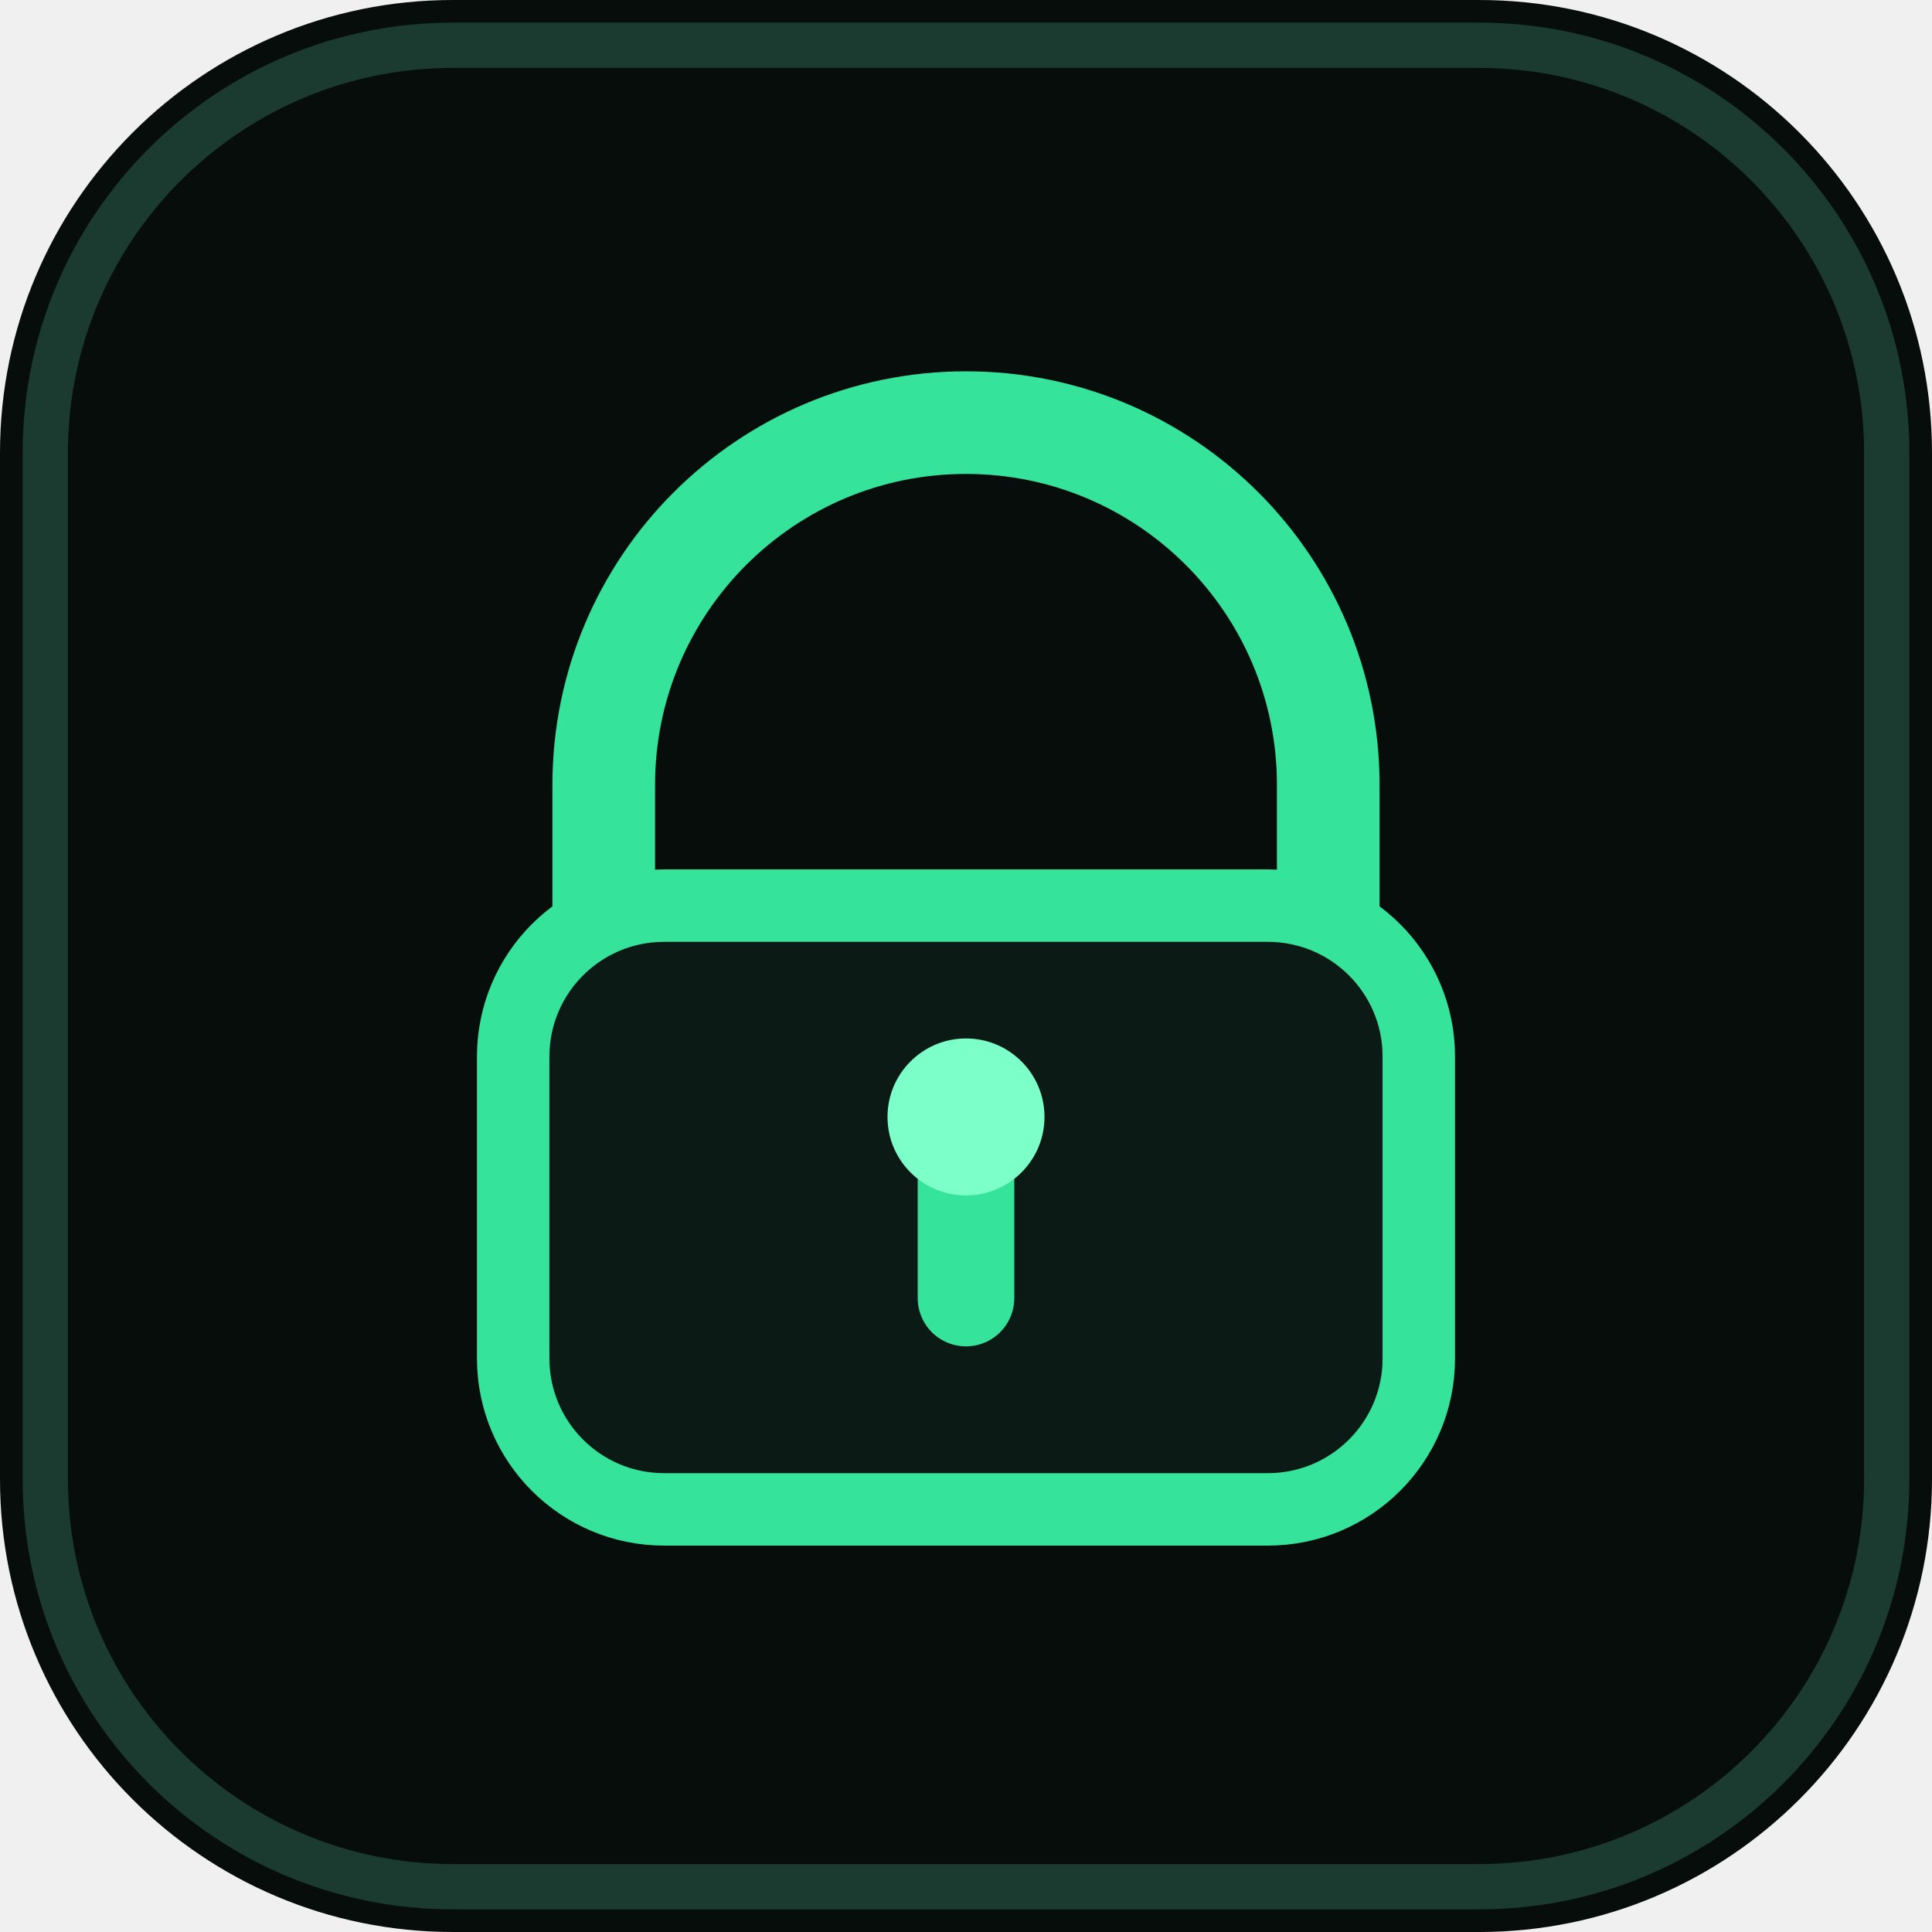
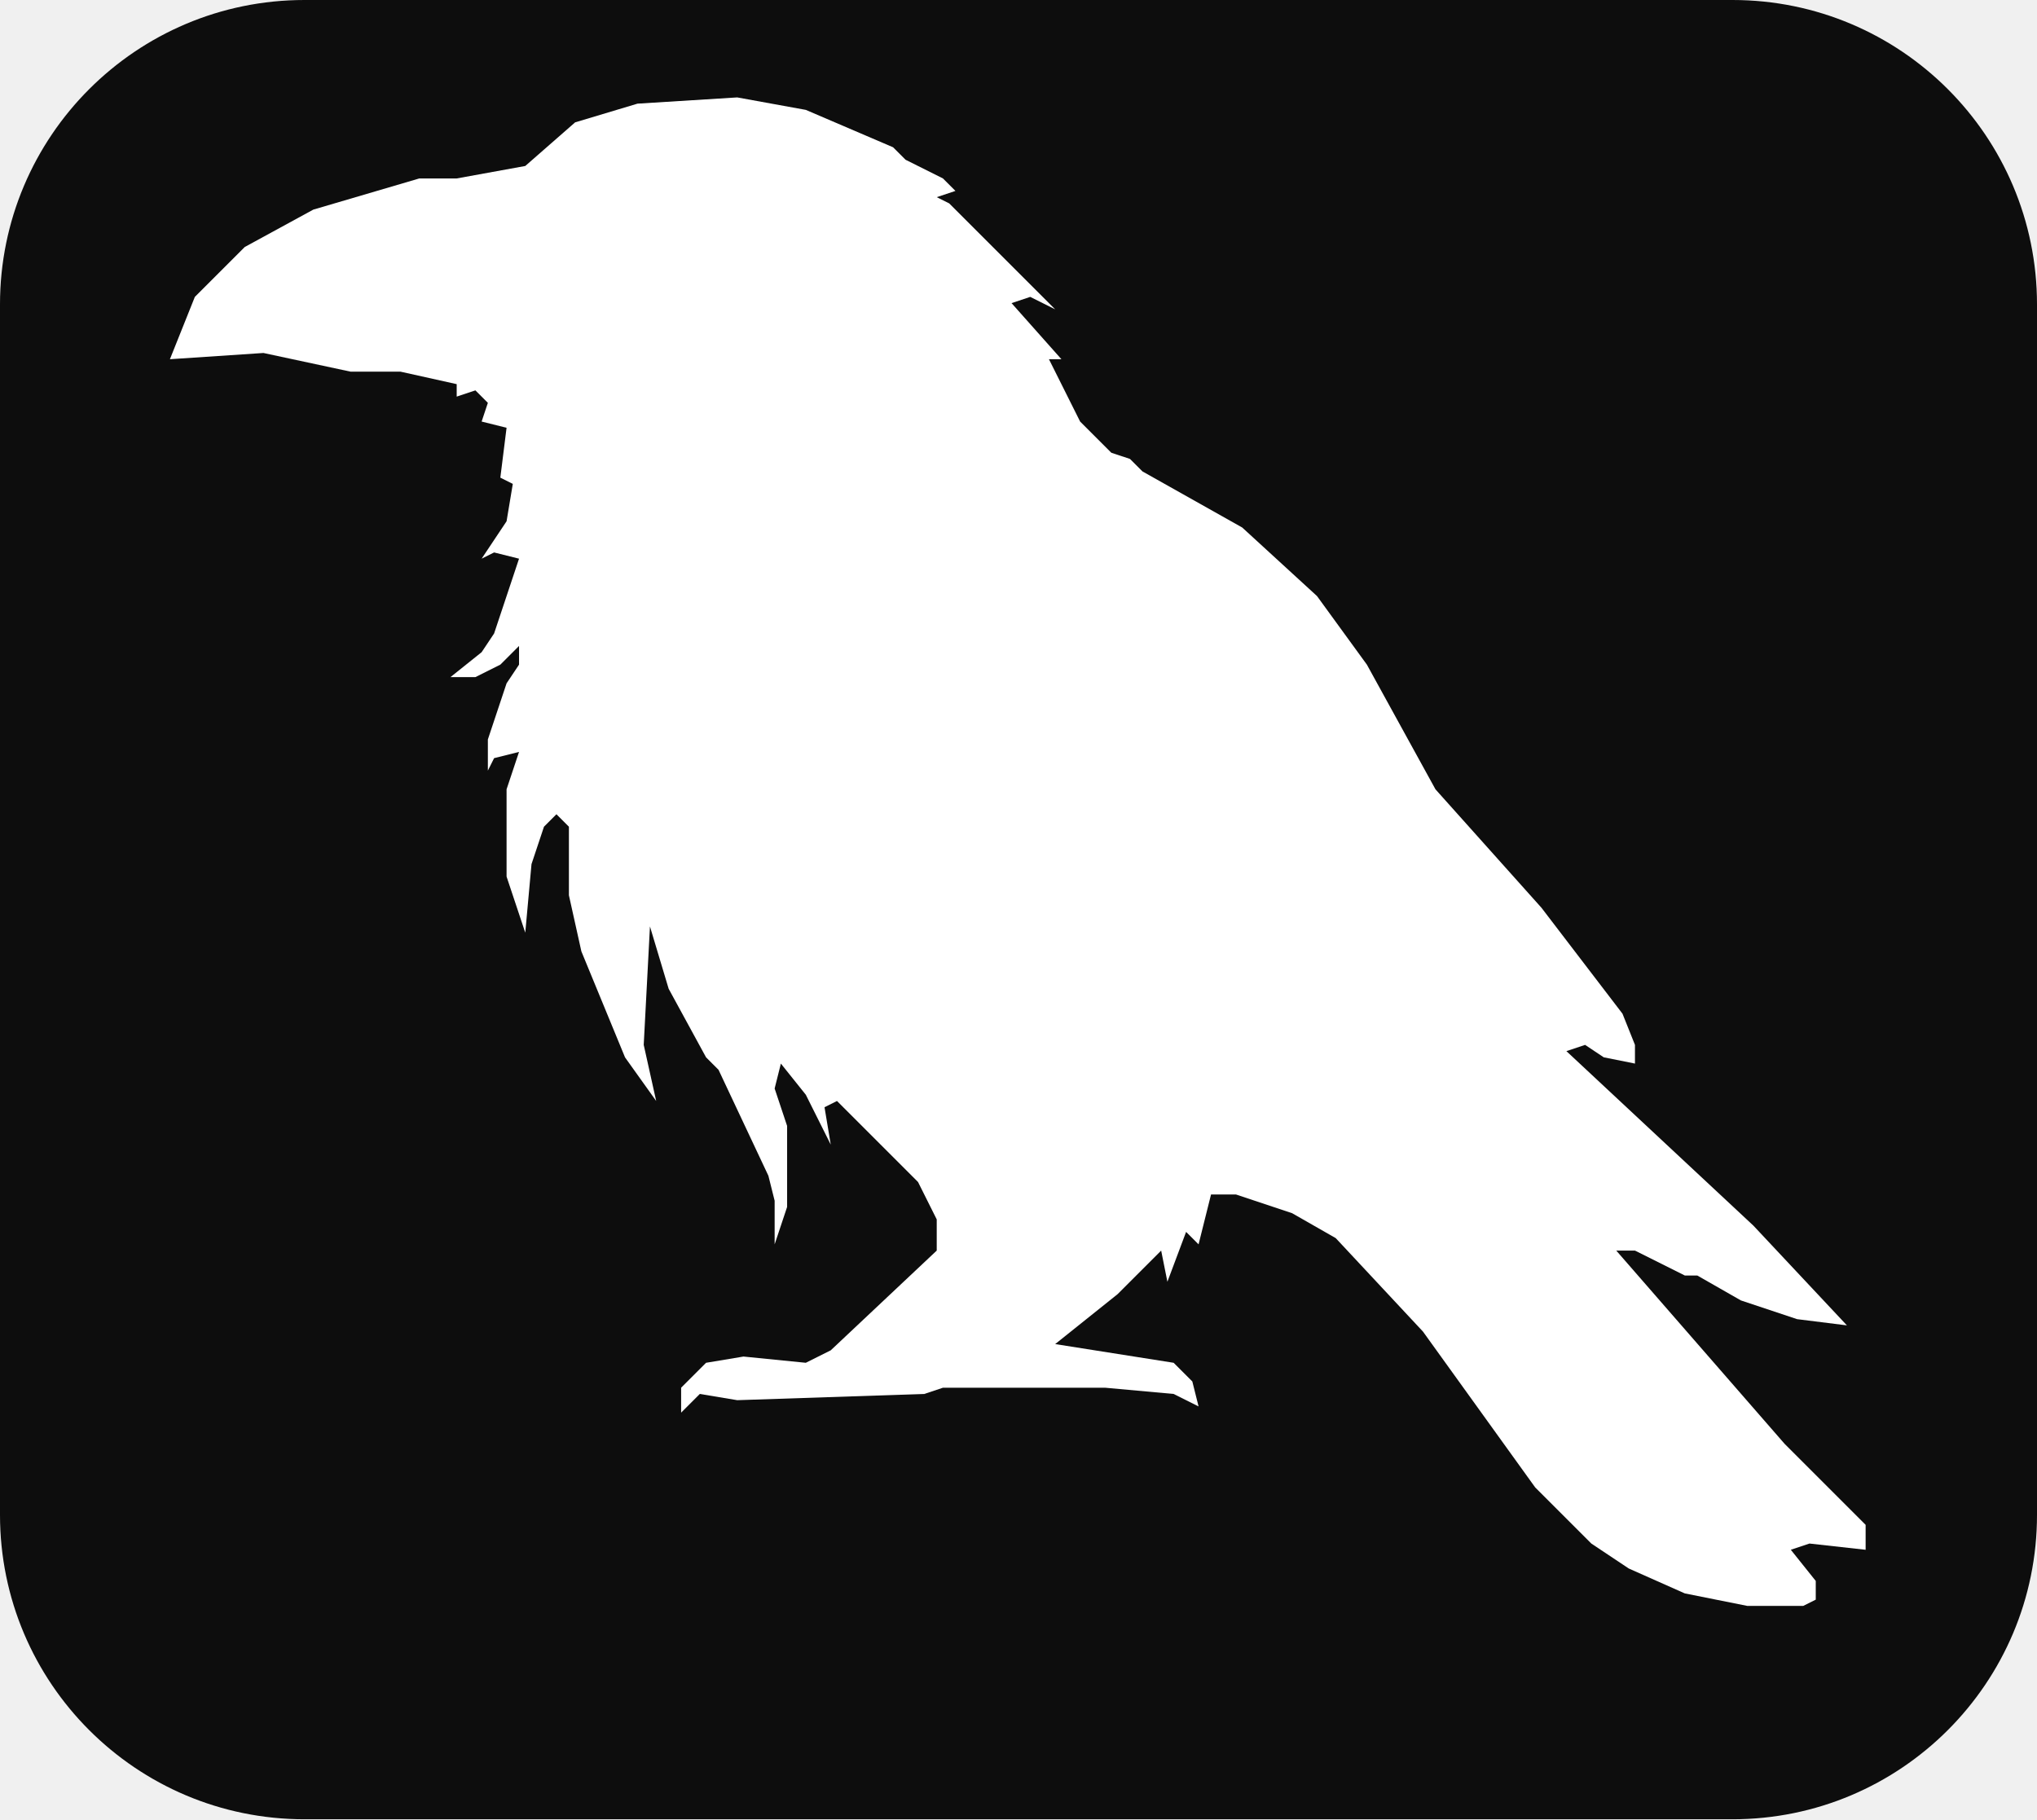
- <svg xmlns="http://www.w3.org/2000/svg" viewBox="0 0 64 64" fill="none">
-   <rect width="64" height="64" rx="15" fill="#070d0b" />
-   <rect x="1.5" y="1.5" width="61" height="61" rx="13.5" stroke="#1b3a30" stroke-width="1.5" />
-   <path d="M20 30v-4a12 12 0 0 1 24 0v4" stroke="#35e39a" stroke-width="3.4" stroke-linecap="round" />
-   <rect x="17" y="30" width="30" height="20" rx="5" fill="#0c1a15" stroke="#35e39a" stroke-width="2.4" />
-   <path d="M32 37v6" stroke="#35e39a" stroke-width="3.2" stroke-linecap="round" />
-   <circle cx="32" cy="37" r="2.6" fill="#7dffc9" />
+ <svg xmlns="http://www.w3.org/2000/svg" viewBox="0 0 281 251" fill="none">
+   <rect width="281" height="251" rx="42" fill="#0d0d0d" />
+   <g fill="#ffffff" fill-rule="evenodd" transform="translate(20,10) scale(0.86)">
+     <path d="M8,36L4,46L19,45L33,48L41,48L50,50L50,52L53,51L55,53L54,56L58,57L57,65L59,66L58,72L54,78L56,77L60,78L56,90L54,93L49,97L53,97L57,95L60,92L60,95L58,98L55,107L55,112L54,114L56,110L60,109L58,115L58,129L61,138L62,127L64,121L66,119L68,121L68,132L70,141L77,158L82,165L80,156L81,137L84,147L90,158L92,160L100,177L101,181L101,188L103,182L103,169L101,163L102,159L106,164L110,172L109,166L111,165L124,178L127,184L127,189L110,205L106,207L96,206L90,207L86,211L86,215L89,212L95,213L125,212L128,211L154,211L165,212L169,214L168,210L165,207L146,204L156,196L163,189L164,194L167,186L169,188L171,180L175,180L184,183L191,187L205,202L223,227L232,236L238,240L247,244L257,246L266,246L268,245L268,242L264,237L267,236L276,237L276,233L263,220L236,189L239,189L247,193L249,193L256,197L265,200L273,201L258,185L228,157L231,156L234,158L239,159L239,156L237,151L224,134L207,115L196,95L188,84L176,73L160,64L158,62L155,61L150,56L145,46L147,46L139,37L142,36L146,38L129,21L127,20L130,19L128,17L122,14L120,12L106,6L95,4L79,5L69,8L61,15L50,17L44,17L27,22L16,28Z" />
+     <path d="M151,180L153,184L153,189L138,204L135,206L123,207L118,205L125,198L131,194L140,186L143,179L147,176Z" />
+     <path d="M97,114L104,135L98,129L96,125L95,116Z" />
+     <path d="M125,68L140,68L147,71L130,72L126,73L122,75L119,78L115,86L115,99L117,108L122,118L128,127L133,133L148,147L146,148L135,140L123,128L114,115L114,113L111,108L108,98L108,88L110,81L113,76L117,72Z" />
+     <path d="M88,53L100,60L104,66L103,70L99,64L101,77L99,80L97,76L97,72L95,68L95,79L90,94L89,101L87,98L87,83L82,93L81,98L82,113L81,116L76,107L75,102L76,86L70,96L69,92L71,88L71,84L68,85L68,83L73,79L74,73L76,69L78,72L78,78L80,71L79,67L80,64L84,70L84,77L84,64L83,59L86,62L89,68L89,71L89,67L87,62L89,59L92,62L87,55Z" />
+     <path d="M28,38L34,38L42,36L59,36L66,37L69,41Z" />
+     <path d="M10,40L16,33L24,27L40,22L47,23L43,26L47,26L50,28L49,30L57,30L65,32L71,35L73,37L70,38L65,36L57,35L43,35L21,38L13,41Z" />
+     <path d="M89,20L92,23L92,28L89,31L84,32L80,29L79,27L87,28L89,25L85,24L85,22L87,20Z" />
+   </g>
</svg>
